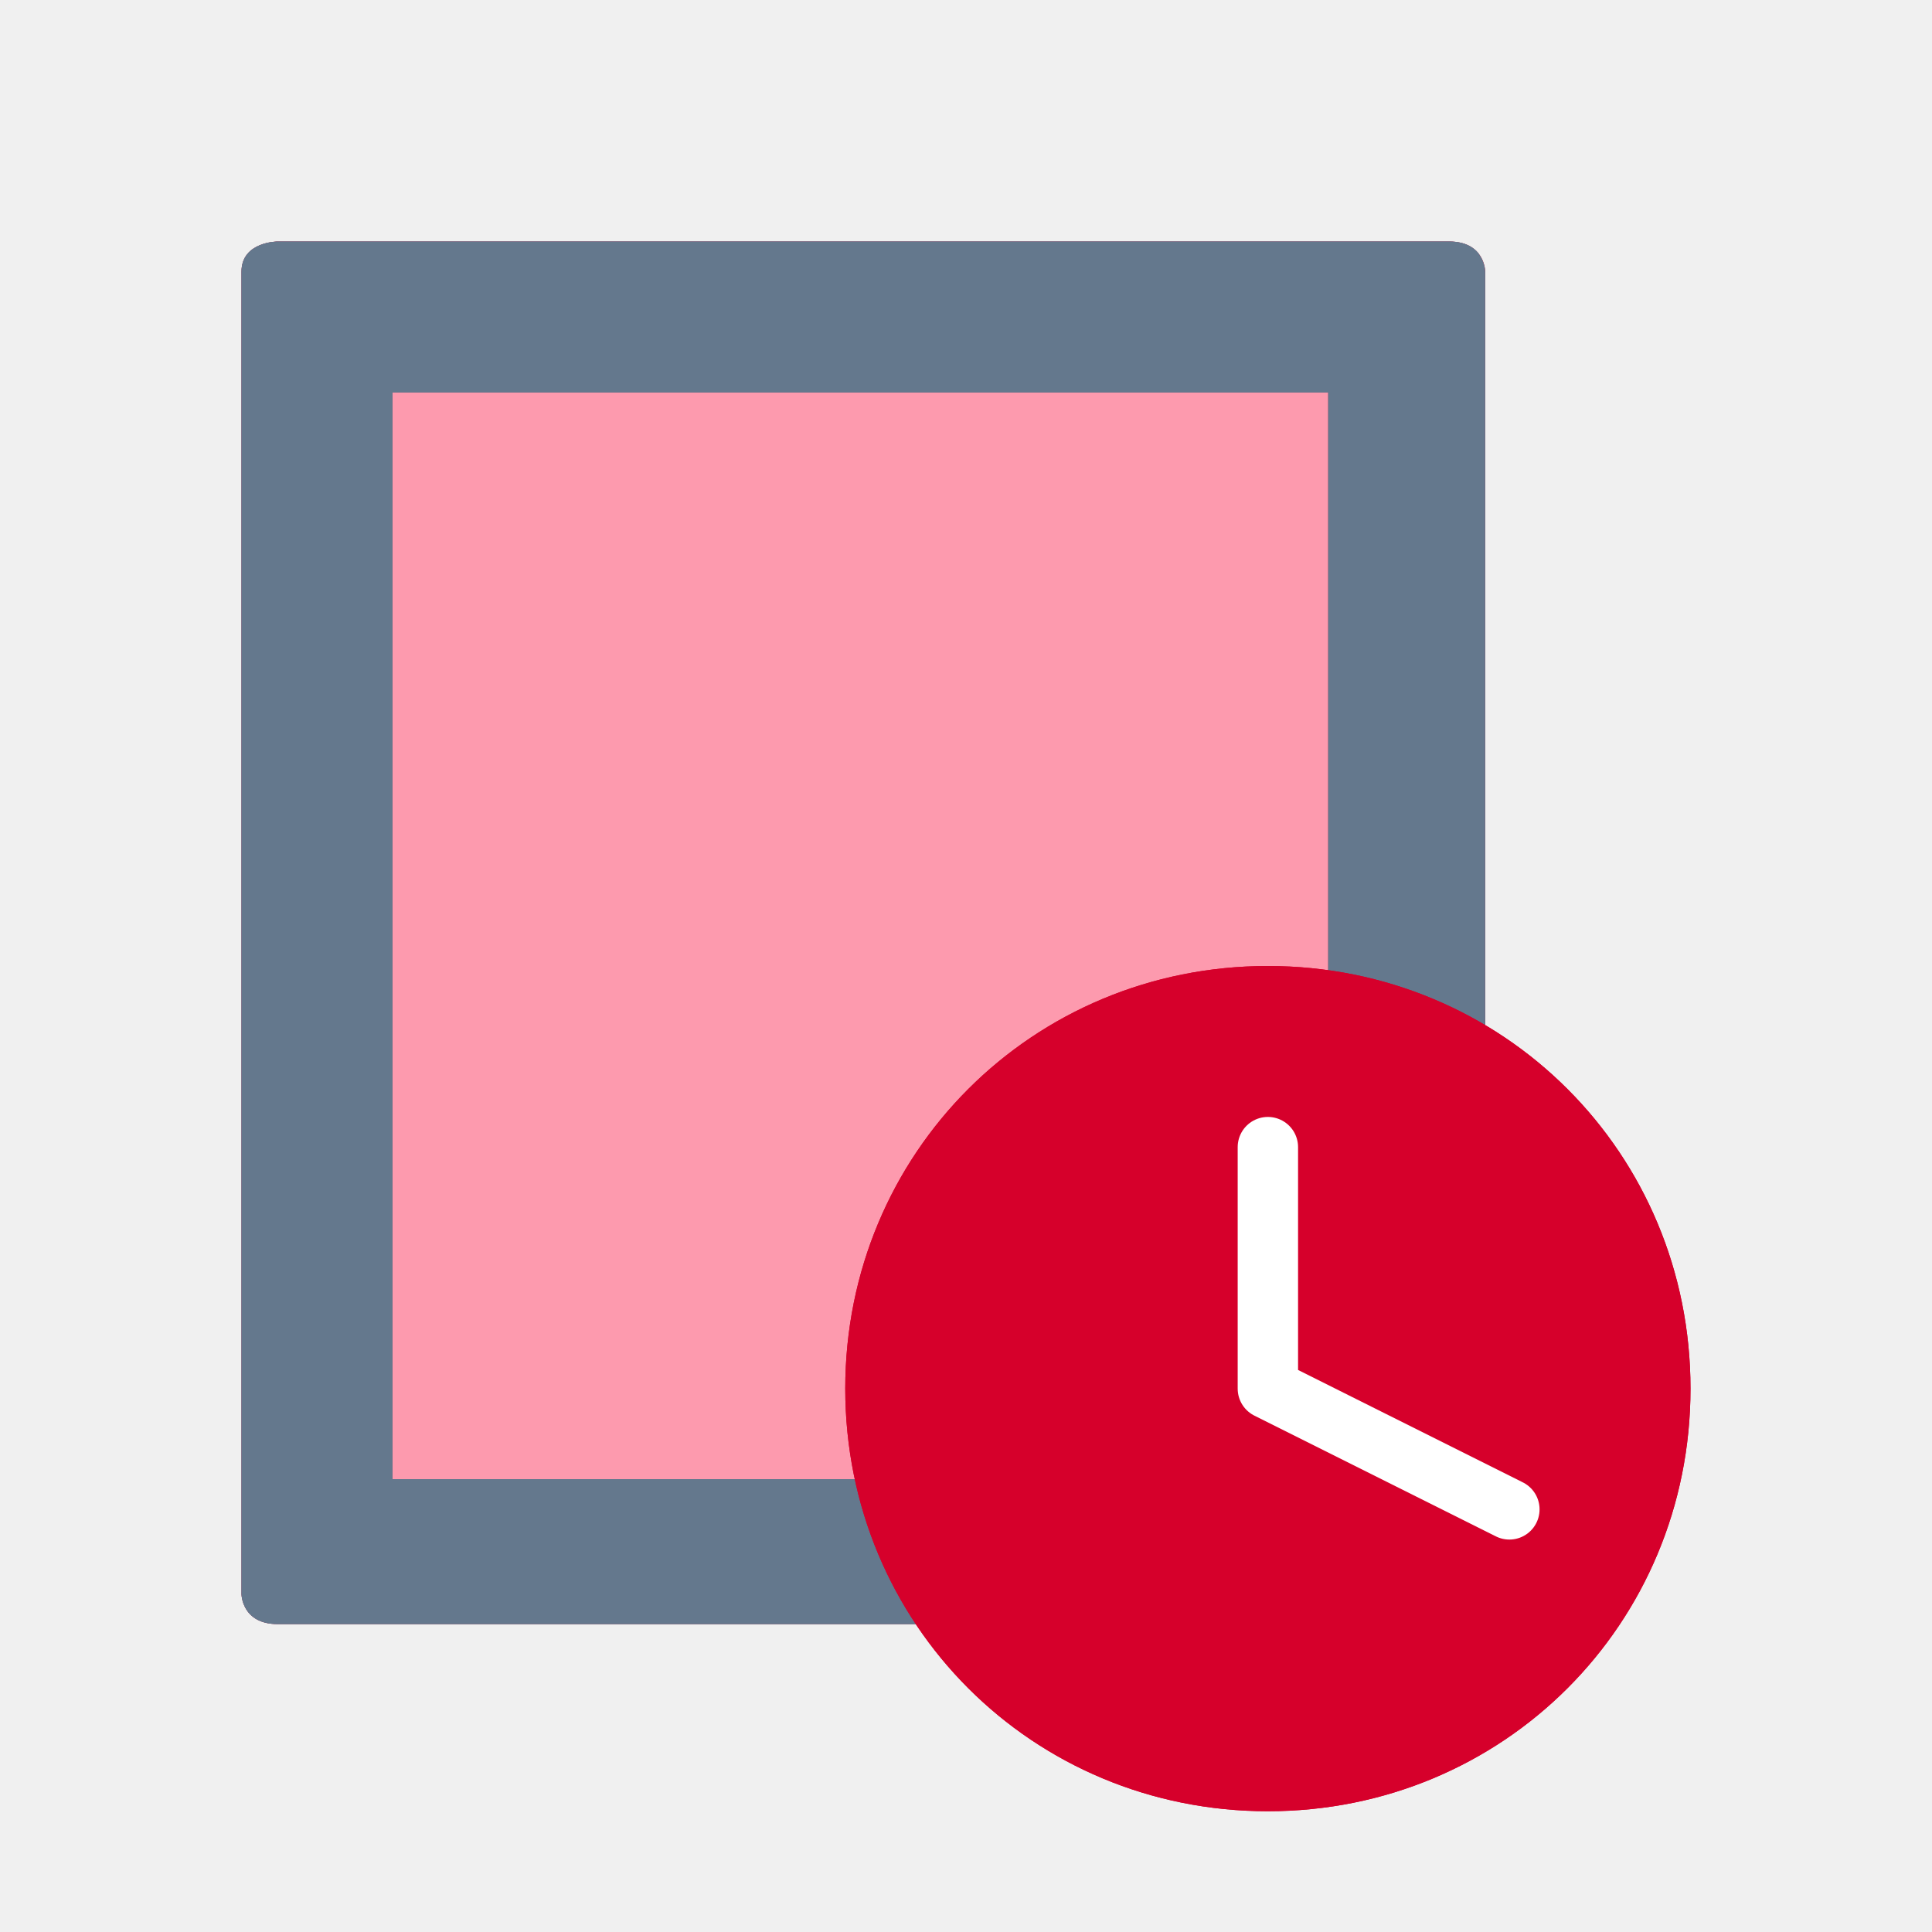
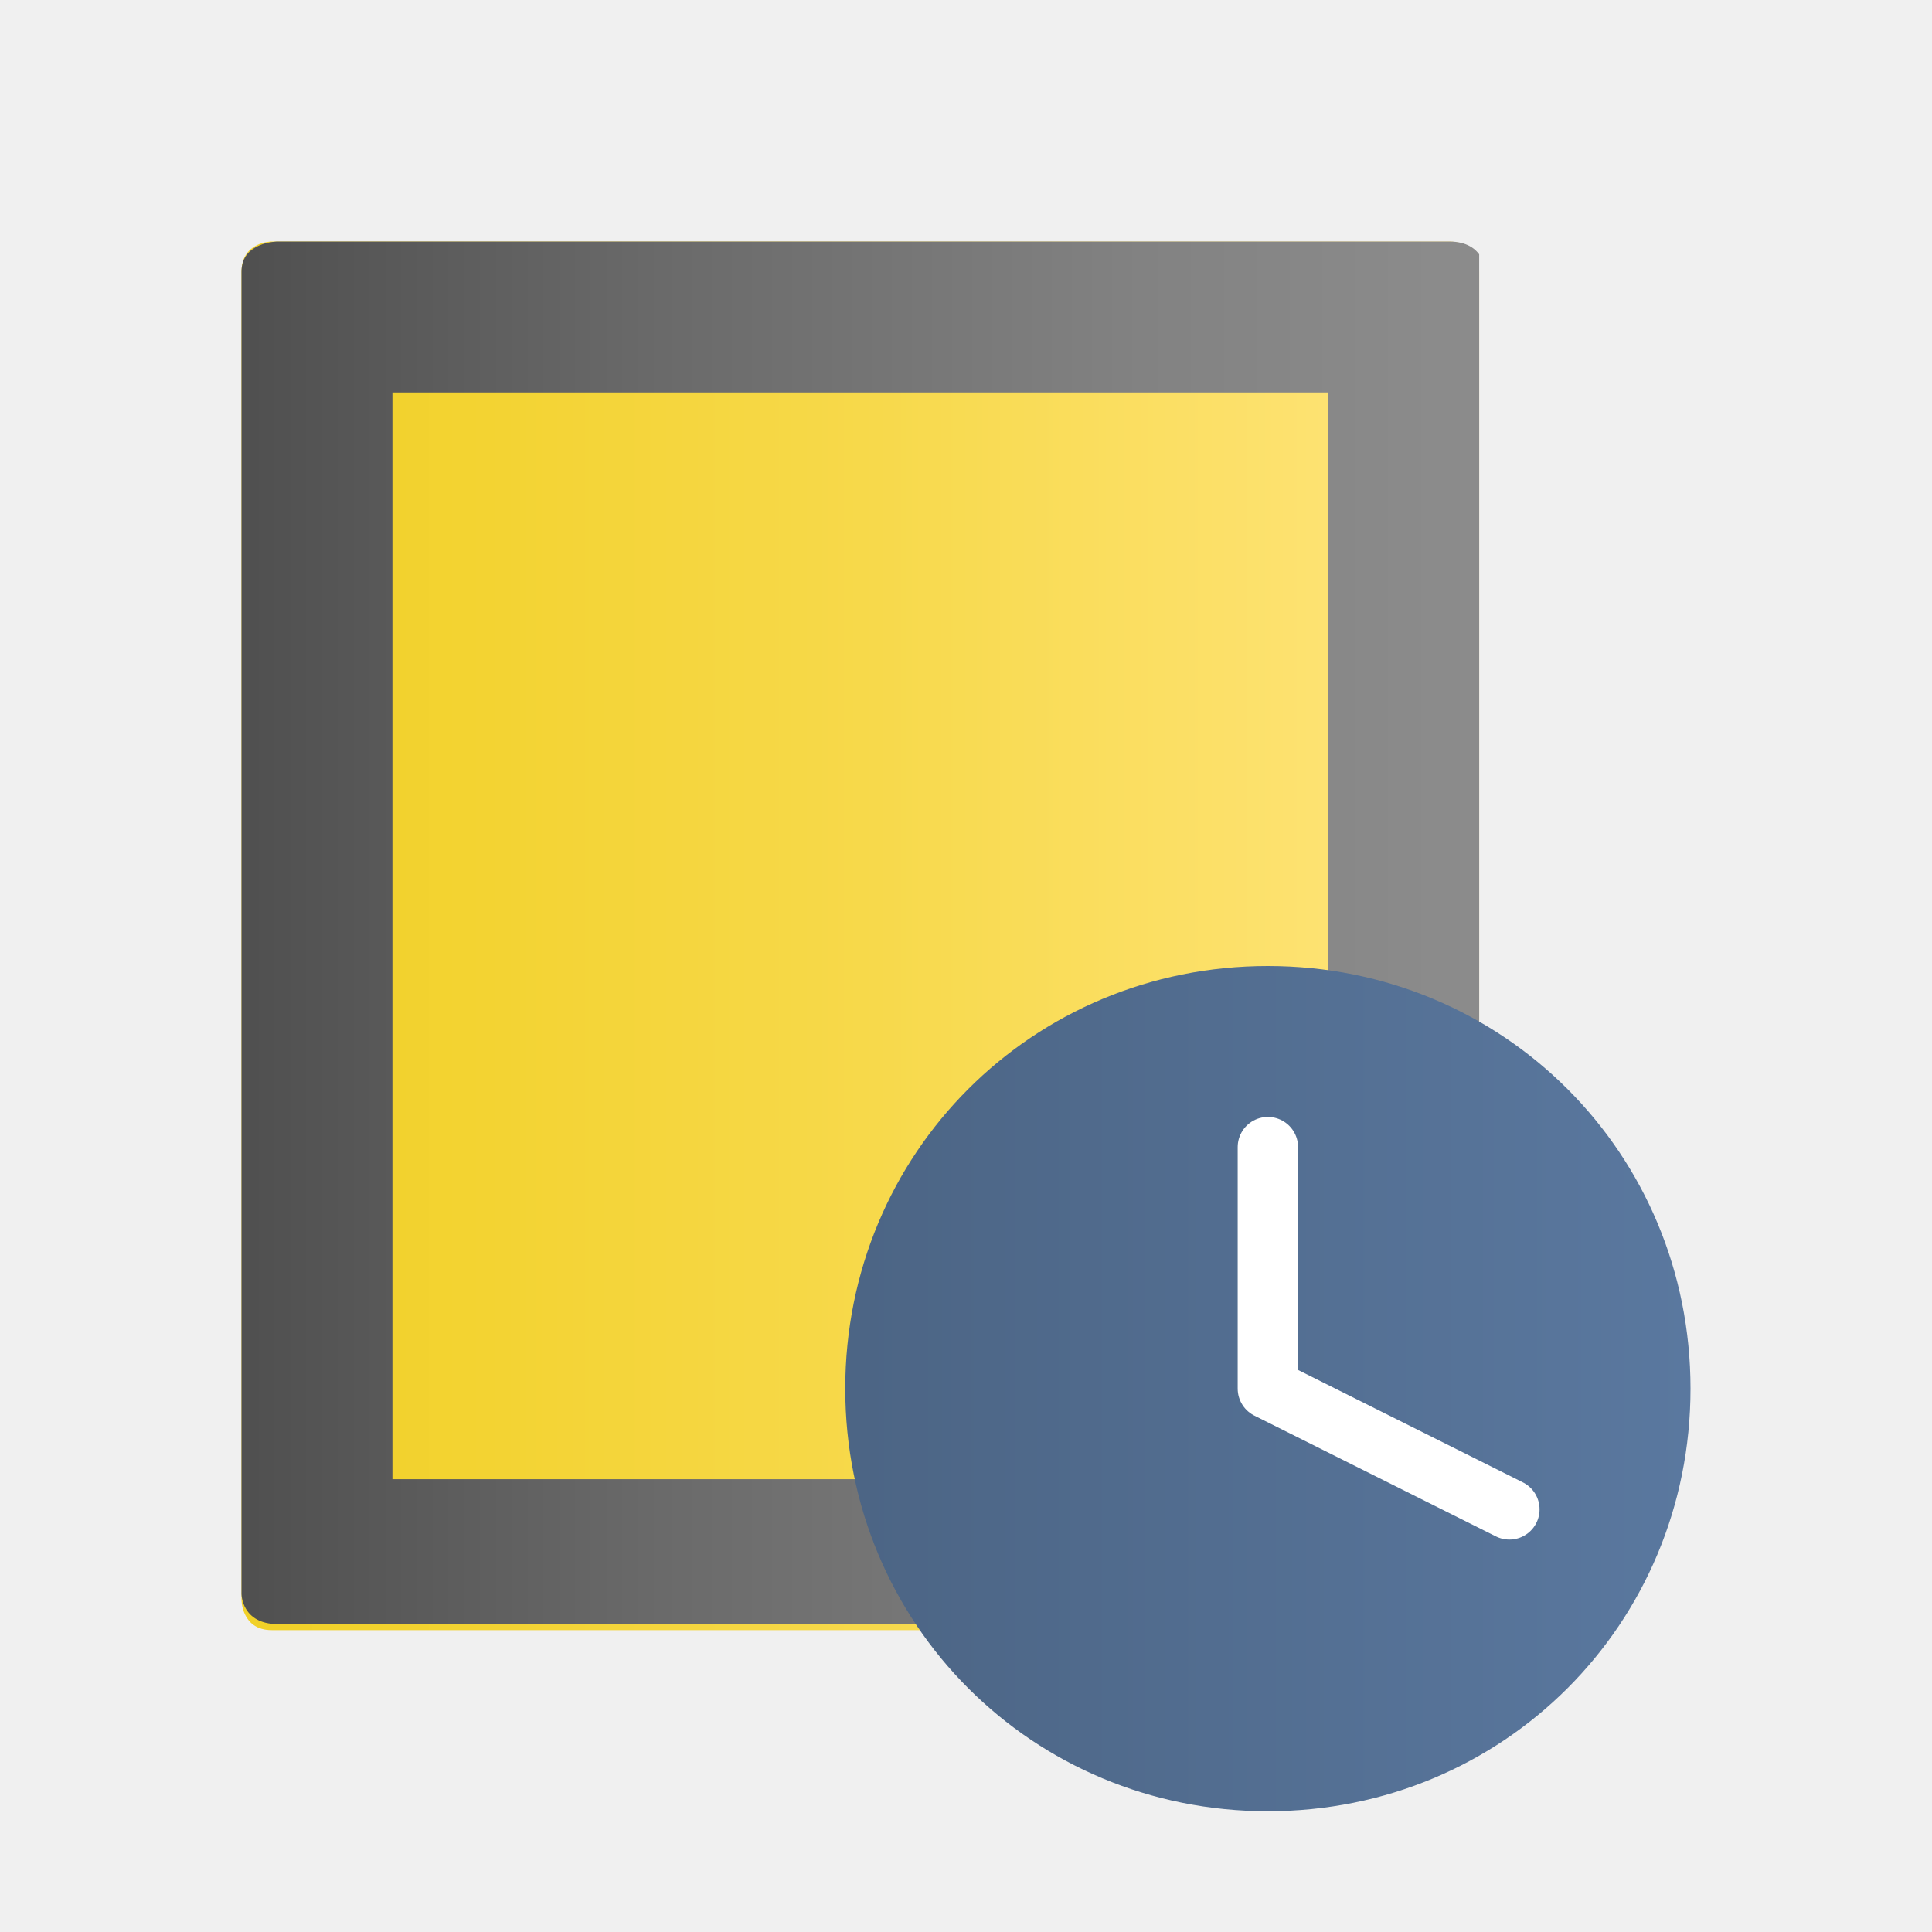
<svg xmlns="http://www.w3.org/2000/svg" xmlns:xlink="http://www.w3.org/1999/xlink" version="1.1" id="Layer_1" x="0px" y="0px" width="32px" height="32px" viewBox="0 0 32 32" enable-background="new 0 0 32 32" xml:space="preserve">
  <g>
-     <g>
-       <g>
-         <path id="SVGID_1_" fill="#F8C78E" d="M5.455,5.122c0,0-0.455,0-0.455,0.455v20.024c0,0,0,0.455,0.455,0.455h17.75     c0,0,0.455,0,0.455-0.455V5.577c0,0,0-0.455-0.455-0.455H5.455z" />
-       </g>
-       <g>
-         <defs>
-           <path id="SVGID_2_" d="M5.455,5.122c0,0-0.455,0-0.455,0.455v20.024c0,0,0,0.455,0.455,0.455h17.75c0,0,0.455,0,0.455-0.455      V5.577c0,0,0-0.455-0.455-0.455H5.455z" />
-         </defs>
-         <clipPath id="SVGID_4_">
-           <use xlink:href="#SVGID_2_" overflow="visible" />
-         </clipPath>
-         <rect x="5" y="5.122" clip-path="url(#SVGID_4_)" fill="#FD9AAE" width="18.66" height="20.937" />
-       </g>
-     </g>
+     <defs>
+       <path id="SVGID_1_" d="M4.5,4C4.5,4,4,4,4,4.5v22c0,0,0,0.5,0.5,0.5H24c0,0,0.5,0,0.5-0.5v-22c0,0,0-0.5-0.5-0.5H4.5z" />
+     </defs>
+     <clipPath id="SVGID_2_">
+       <use xlink:href="#SVGID_1_" overflow="visible" />
+     </clipPath>
+     <linearGradient id="SVGID_3_" gradientUnits="userSpaceOnUse" x1="-131.293" y1="152.317" x2="-130.293" y2="152.317" gradientTransform="matrix(-20.5 0 0 20.5 -2667 -3107)">
+       <stop offset="0" style="stop-color:#FFE57E" />
+       <stop offset="7.292820e-03" style="stop-color:#FFE57E" />
+       <stop offset="8.671100e-02" style="stop-color:#FEE375" />
+       <stop offset="0.487" style="stop-color:#F7D94B" />
+       <stop offset="0.802" style="stop-color:#F3D332" />
+       <stop offset="0.991" style="stop-color:#F1D128" />
+       <stop offset="1" style="stop-color:#F1D128" />
+     </linearGradient>
+     <rect x="4" y="4" clip-path="url(#SVGID_2_)" fill="url(#SVGID_3_)" width="20.5" height="23" />
  </g>
  <g>
-     <g>
-       <g>
-         <path id="SVGID_3_" fill="#D6002B" d="M6.5,6.5H22v18H6.5V6.5z M4.6,4C4.6,4,4,4,4,4.5v21.9c0,0,0,0.5,0.6,0.5H24     c0,0,0.6,0,0.6-0.5V4.5c0,0,0-0.5-0.6-0.5H4.6z" />
-       </g>
-       <g>
-         <defs>
-           <path id="SVGID_6_" d="M6.5,6.5H22v18H6.5V6.5z M4.6,4C4.6,4,4,4,4,4.5v21.9c0,0,0,0.5,0.6,0.5H24c0,0,0.6,0,0.6-0.5V4.5      c0,0,0-0.5-0.6-0.5H4.6z" />
-         </defs>
-         <use xlink:href="#SVGID_6_" overflow="visible" fill="#64788D" />
-         <clipPath id="SVGID_7_">
-           <use xlink:href="#SVGID_6_" overflow="visible" />
-         </clipPath>
-         <rect x="4" y="4" clip-path="url(#SVGID_7_)" fill="#64788D" width="20.5" height="23" />
-       </g>
-     </g>
+     <defs>
+       <path id="SVGID_4_" d="M6.5,6.5H22v18H6.5V6.5z M4.6,4C4.6,4,4,4,4,4.5v21.9c0,0,0,0.5,0.6,0.5h19.4c0,0,0.6,0,0.6-0.5V4.5    c0,0,0-0.5-0.6-0.5H4.6z" />
+     </defs>
+     <clipPath id="SVGID_5_">
+       <use xlink:href="#SVGID_4_" overflow="visible" />
+     </clipPath>
+     <linearGradient id="SVGID_6_" gradientUnits="userSpaceOnUse" x1="-118.55" y1="165.025" x2="-117.55" y2="165.025" gradientTransform="matrix(20 0 0 -20 2375 3316)">
+       <stop offset="0" style="stop-color:#505050" />
+       <stop offset="7.292820e-03" style="stop-color:#505050" />
+       <stop offset="0.348" style="stop-color:#6A6A6A" />
+       <stop offset="0.746" style="stop-color:#828282" />
+       <stop offset="0.991" style="stop-color:#8B8B8B" />
+       <stop offset="1" style="stop-color:#8B8B8B" />
+     </linearGradient>
+     <rect x="4" y="4" clip-path="url(#SVGID_5_)" fill="url(#SVGID_6_)" width="20.5" height="23" />
  </g>
  <g>
-     <g>
-       <g>
-         <path id="SVGID_5_" fill="#D6002B" d="M14,23c0,3.9,3.1,7,7,7s7-3.1,7-7s-3.1-7-7-7S14,19.1,14,23" />
-       </g>
-       <g>
-         <defs>
-           <path id="SVGID_8_" d="M14,23c0,3.9,3.1,7,7,7s7-3.1,7-7s-3.1-7-7-7S14,19.1,14,23" />
-         </defs>
-         <clipPath id="SVGID_9_">
-           <use xlink:href="#SVGID_8_" overflow="visible" />
-         </clipPath>
-         <rect x="14" y="16" clip-path="url(#SVGID_9_)" fill="#D6002B" width="14" height="14" />
-       </g>
-     </g>
+     <defs>
+       <path id="SVGID_7_" d="M14,23c0,3.9,3.1,7,7,7s7-3.1,7-7c0-3.9-3.1-7-7-7S14,19.1,14,23" />
+     </defs>
+     <clipPath id="SVGID_8_">
+       <use xlink:href="#SVGID_7_" overflow="visible" />
+     </clipPath>
+     <linearGradient id="SVGID_9_" gradientUnits="userSpaceOnUse" x1="-115.786" y1="167.643" x2="-114.786" y2="167.643" gradientTransform="matrix(14 0 0 -14 1635 2370)">
+       <stop offset="0" style="stop-color:#4C6585" />
+       <stop offset="1.983430e-02" style="stop-color:#4C6585" />
+       <stop offset="1" style="stop-color:#5A789F" />
+     </linearGradient>
+     <rect x="14" y="16" clip-path="url(#SVGID_8_)" fill="url(#SVGID_9_)" width="14" height="14" />
  </g>
  <polyline fill="none" stroke="#FFFFFF" stroke-linecap="round" stroke-linejoin="round" points="21,19 21,23 25,25 " />
</svg>
